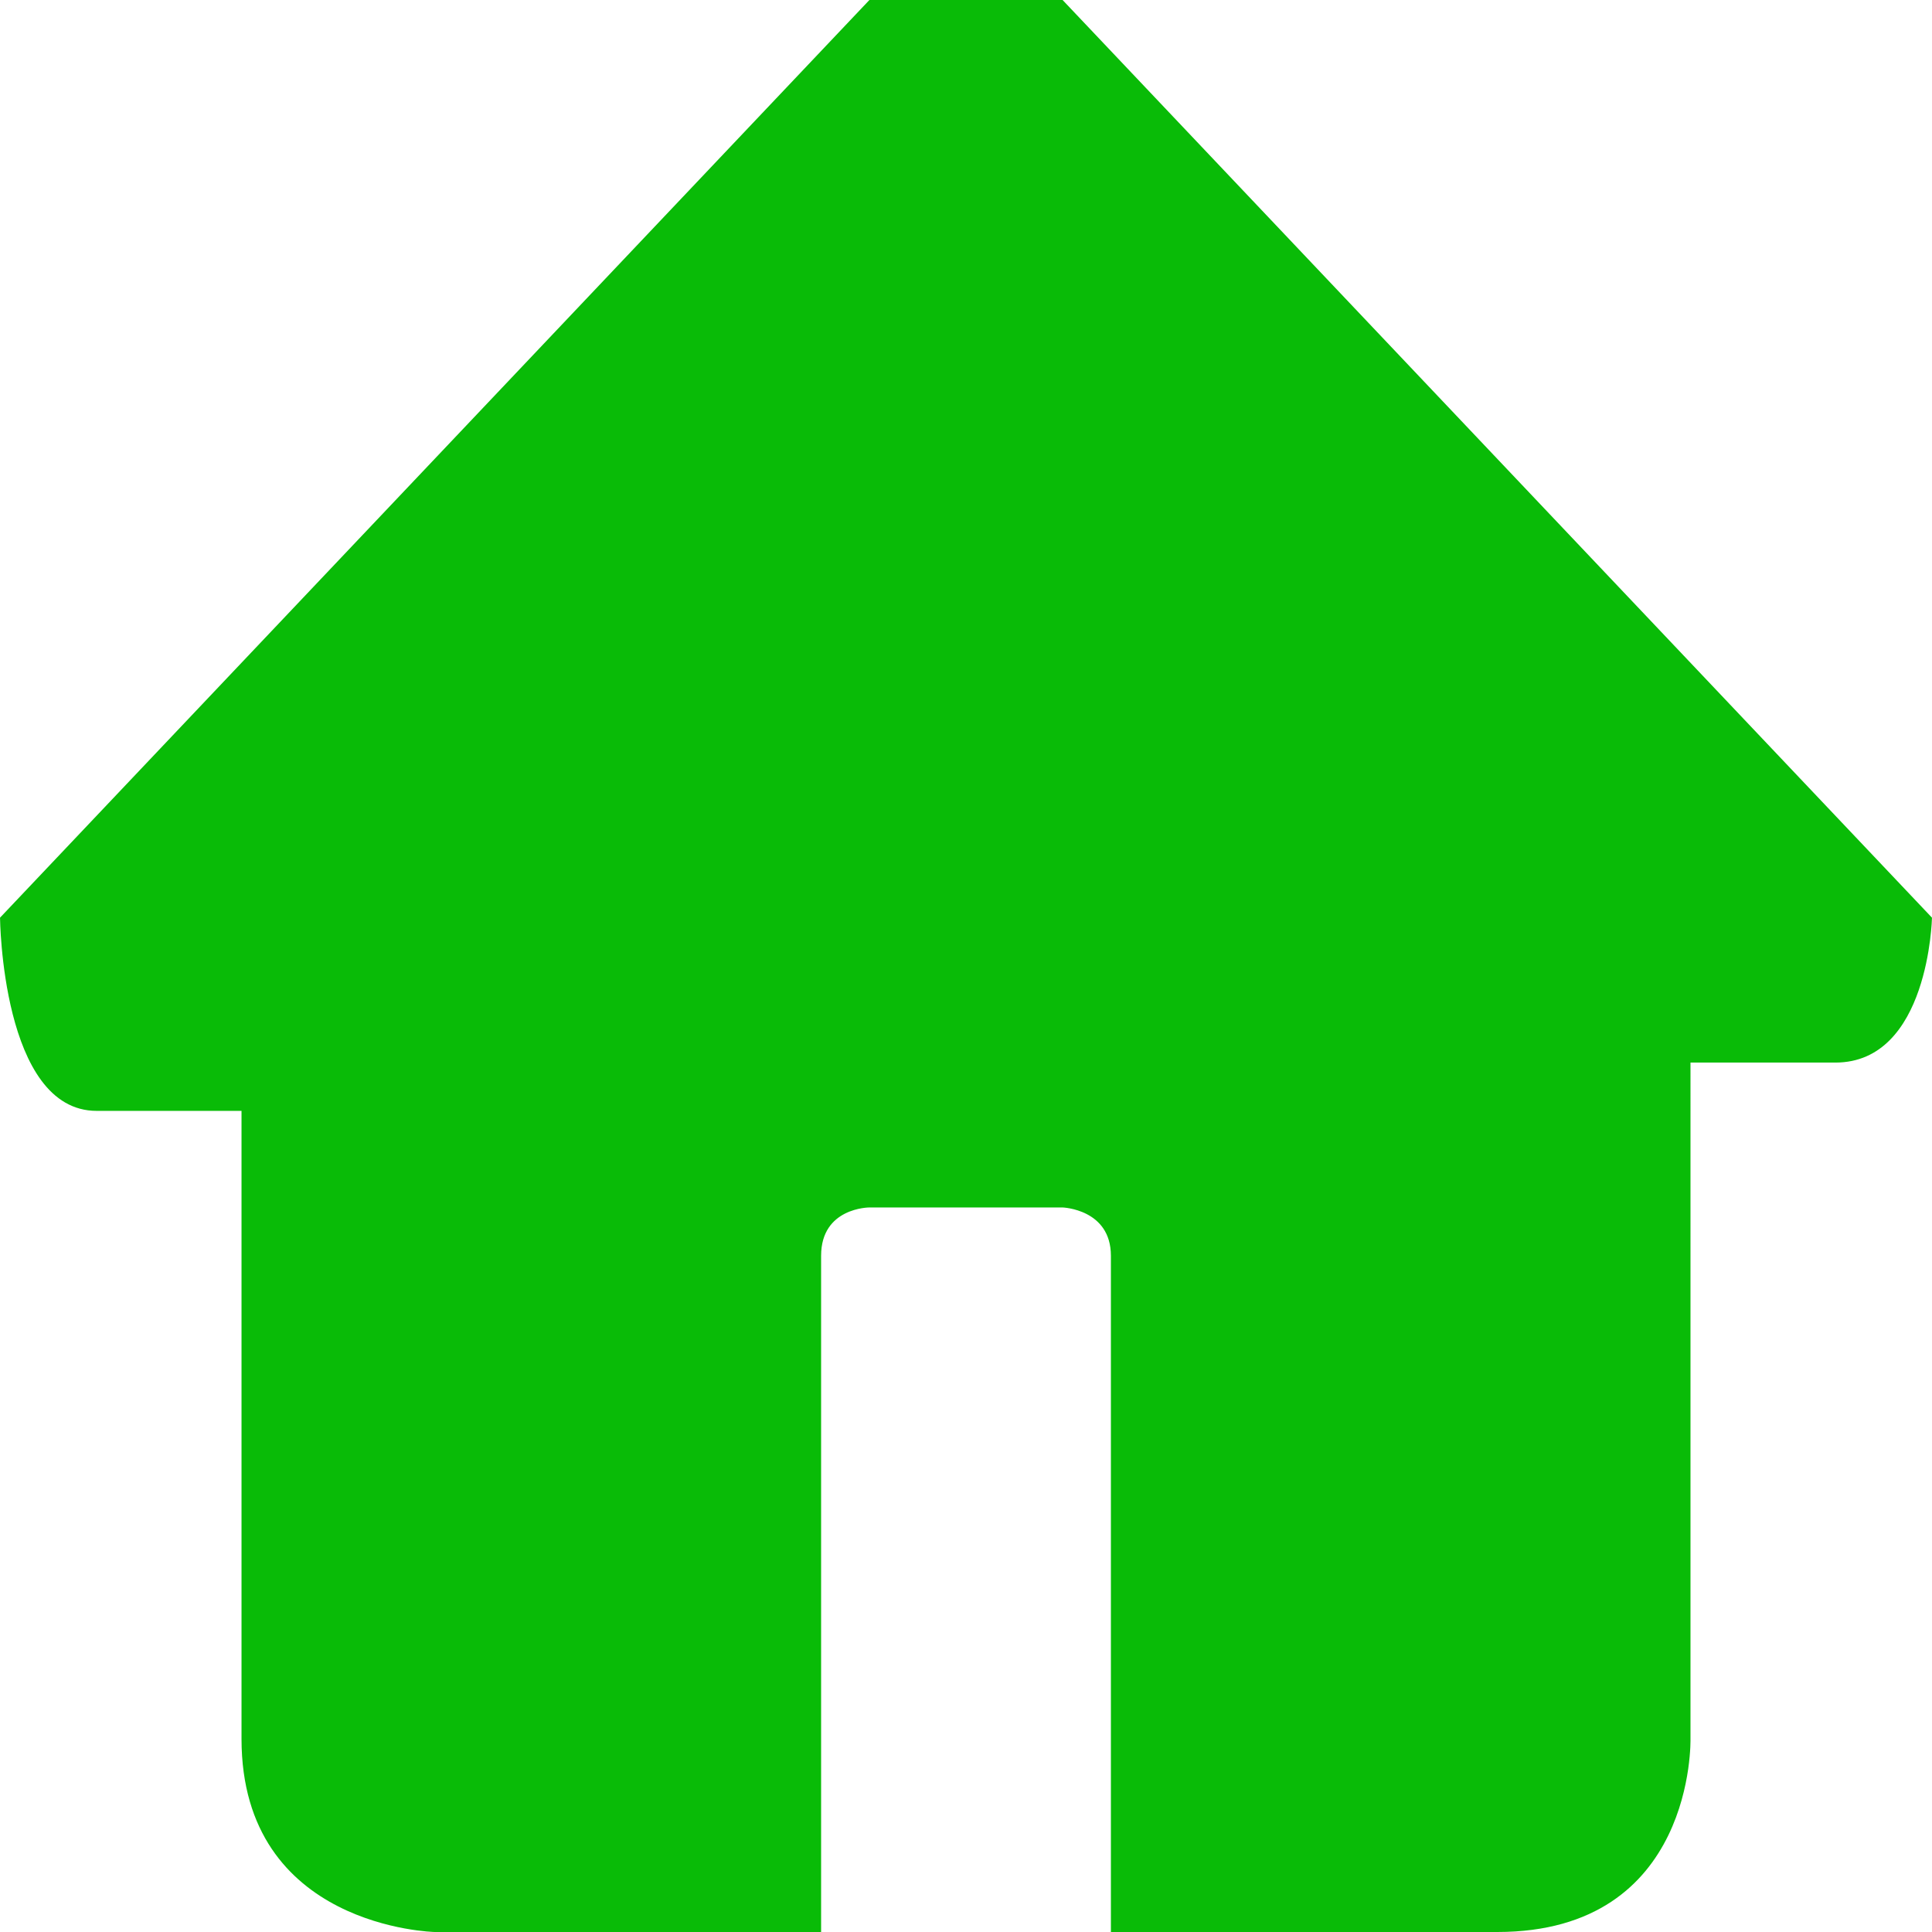
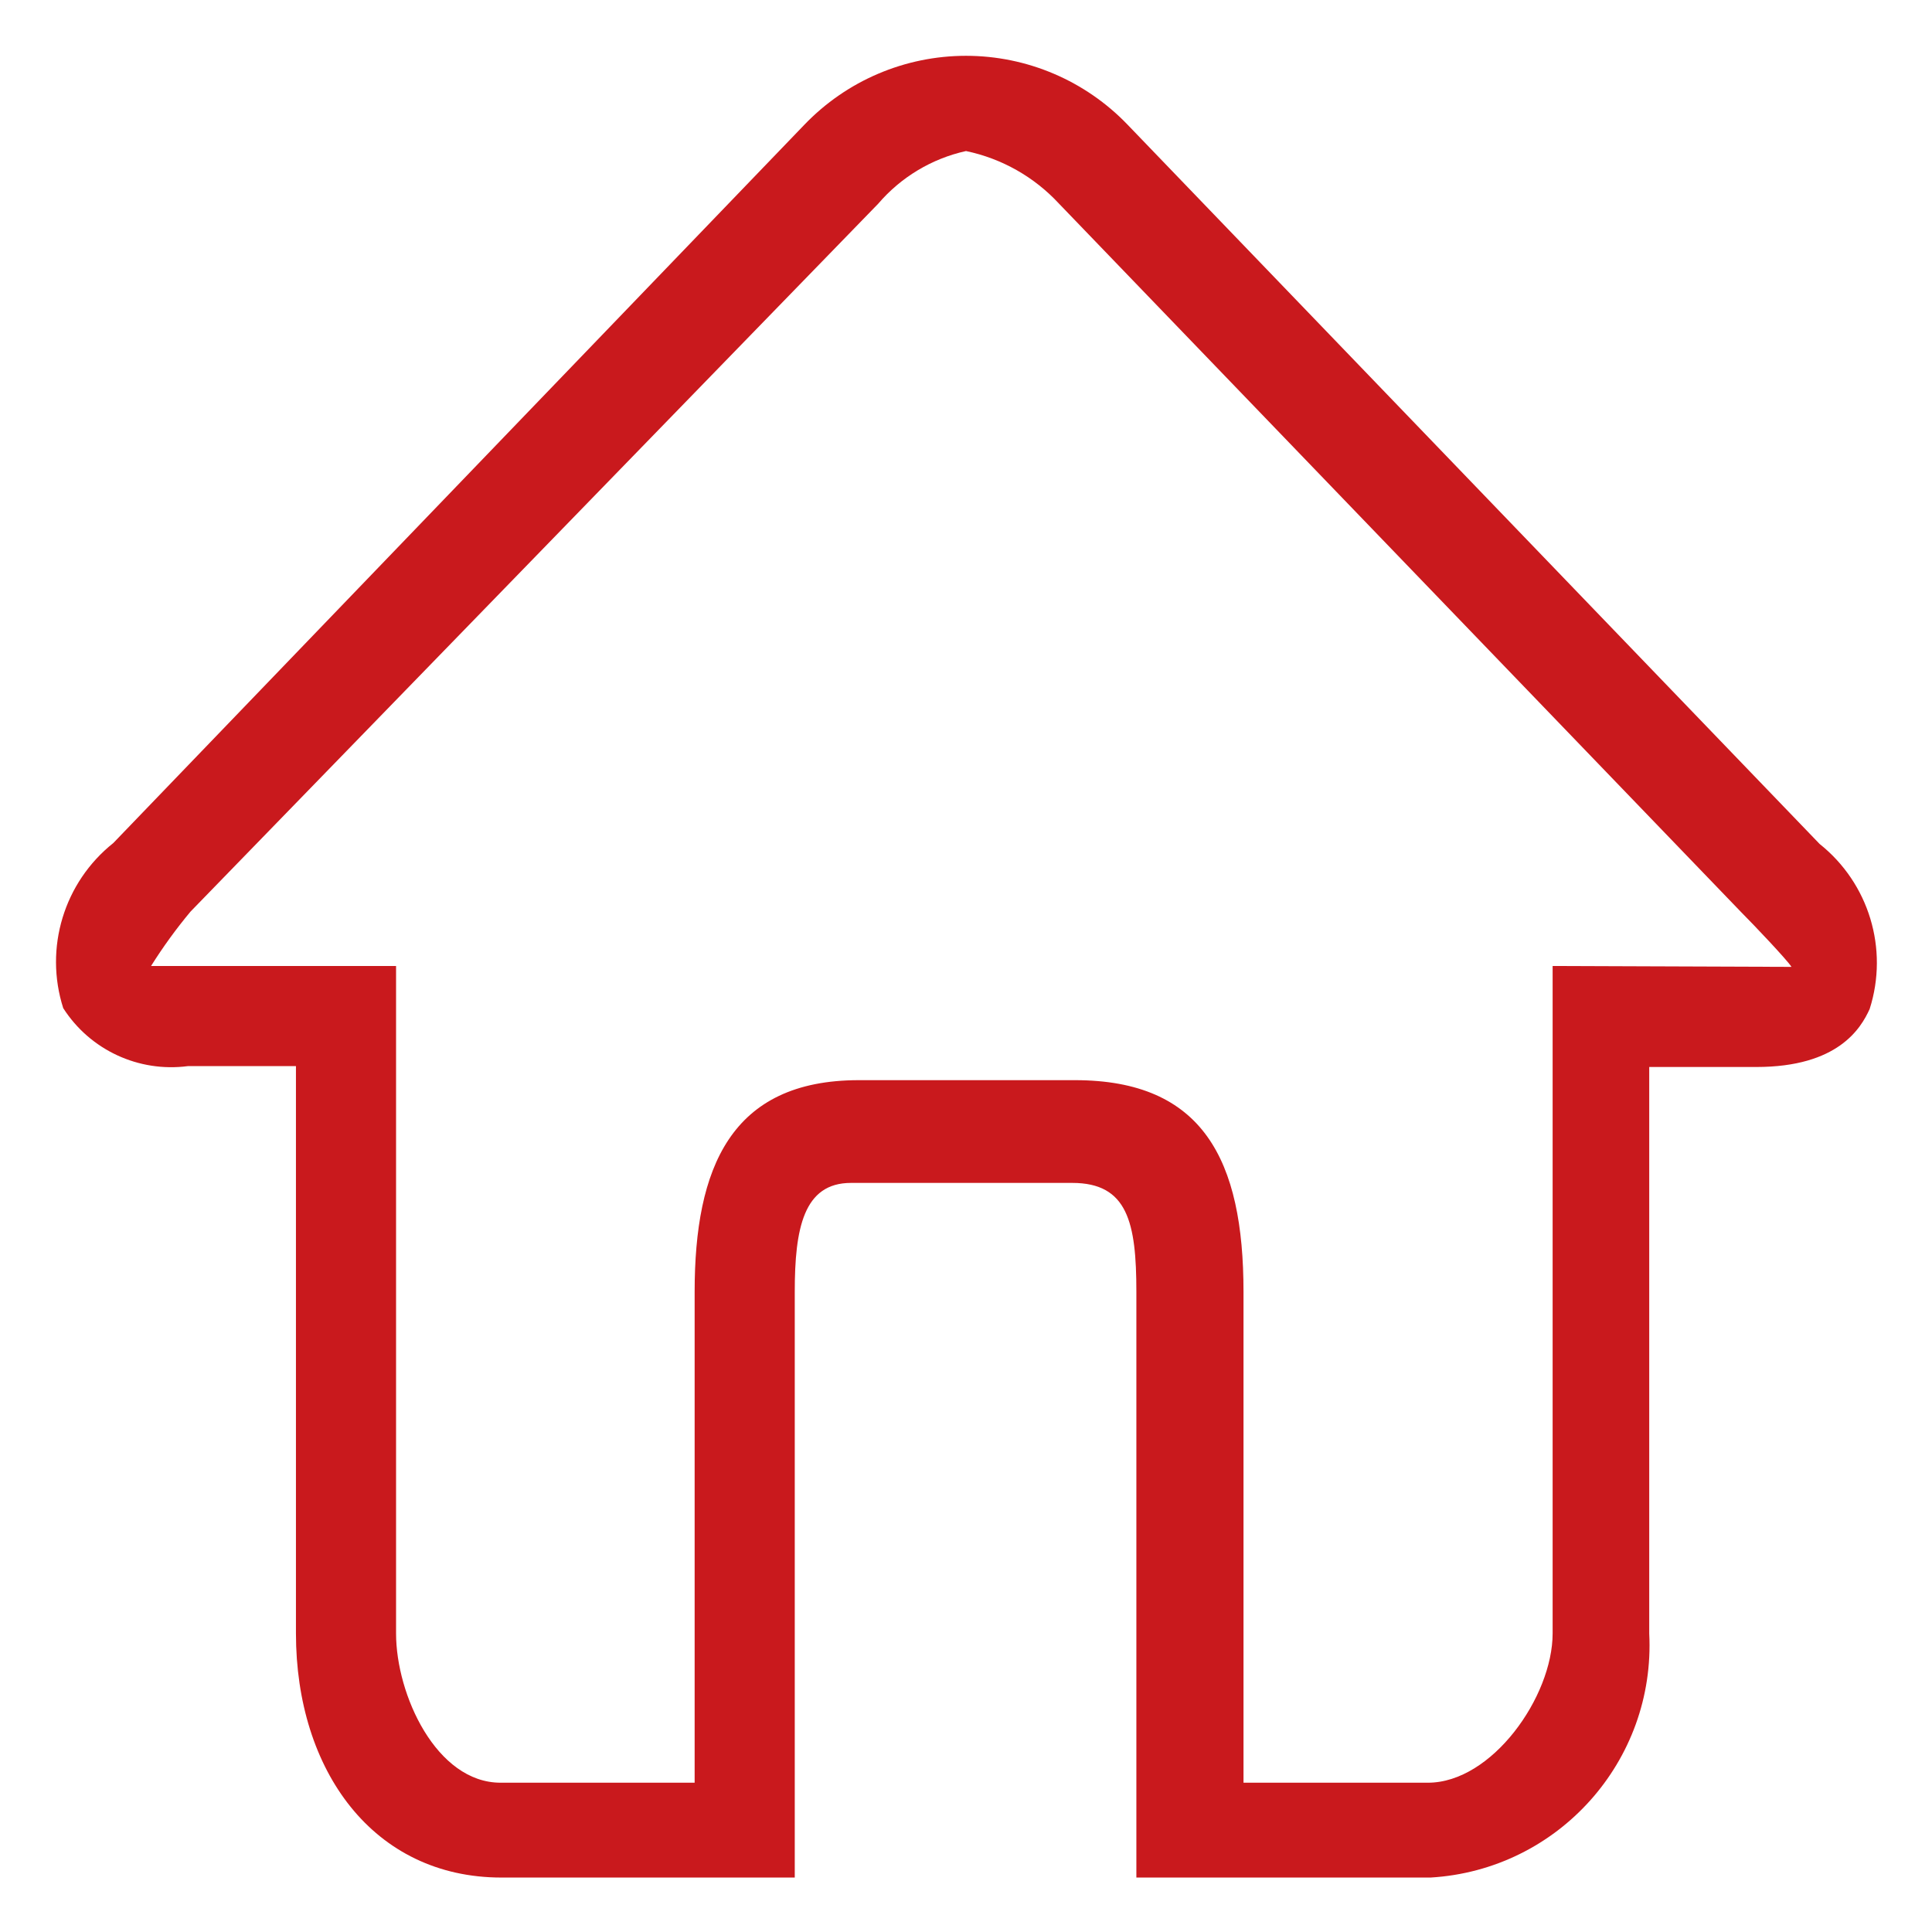
- <svg xmlns="http://www.w3.org/2000/svg" t="1558877293440" class="icon" style="" viewBox="0 0 1024 1024" version="1.1" p-id="4668" width="22" height="22">
+ <svg xmlns="http://www.w3.org/2000/svg" t="1571905850043" class="icon" viewBox="0 0 1024 1024" version="1.1" p-id="10208" width="18" height="18">
  <defs>
    <style type="text/css" />
  </defs>
-   <path d="M563.197 0 460.803 0 0.012 486.388c0 0 0.901 102.396 51.2 102.396s76.797 0 76.797 0 0 232.496 0 332.817c0 100.301 102.397 102.399 102.397 102.399l204.797 0c0 0 0-272.42 0-358.417 0-25.647 25.6-25.6 25.6-25.6l102.395 0c0 0 25.601 0.852 25.601 25.6 0 92.199 0 358.417 0 358.417s99.647 0 204.795 0c105.147 0 102.398-102.399 102.398-102.399L895.993 563.185c0 0 27.199 0 76.799 0 49.597 0 51.196-76.796 51.196-76.796L563.197 0z" p-id="4669" fill="#09BB07" />
+   <path d="M597.644 66.095a118.691 118.691 0 0 0-171.287 0L60.044 446.836a80.524 80.524 0 0 0-26.531 87.505 67.956 67.956 0 0 0 66.095 30.72h57.251v300.684c0 72.611 40.96 129.396 108.916 129.396h155.462v-310.458c0-33.513 4.655-57.716 29.789-57.716h117.295c29.324 0 33.978 20.945 33.978 57.716v310.458h155.927a123.345 123.345 0 0 0 115.898-129.396v-300.218H930.909c43.287 0 55.389-20.48 60.044-30.72a80.524 80.524 0 0 0-26.531-87.505zM822.924 512v353.745c0 33.513-32.116 79.127-66.095 79.127h-97.745v-260.189c0-69.818-21.411-112.175-89.367-112.175H455.215c-67.956 0-87.04 46.545-87.04 112.175v260.189H265.309c-33.978 0-55.389-46.545-55.389-79.127V512H80.058a264.378 264.378 0 0 1 20.945-28.858L465.455 107.985a85.644 85.644 0 0 1 46.545-27.927 93.091 93.091 0 0 1 49.338 27.927l361.658 375.622c6.051 6.051 24.204 25.135 26.531 28.858z m0 0" p-id="10209" fill="#c9191d" />
</svg>
